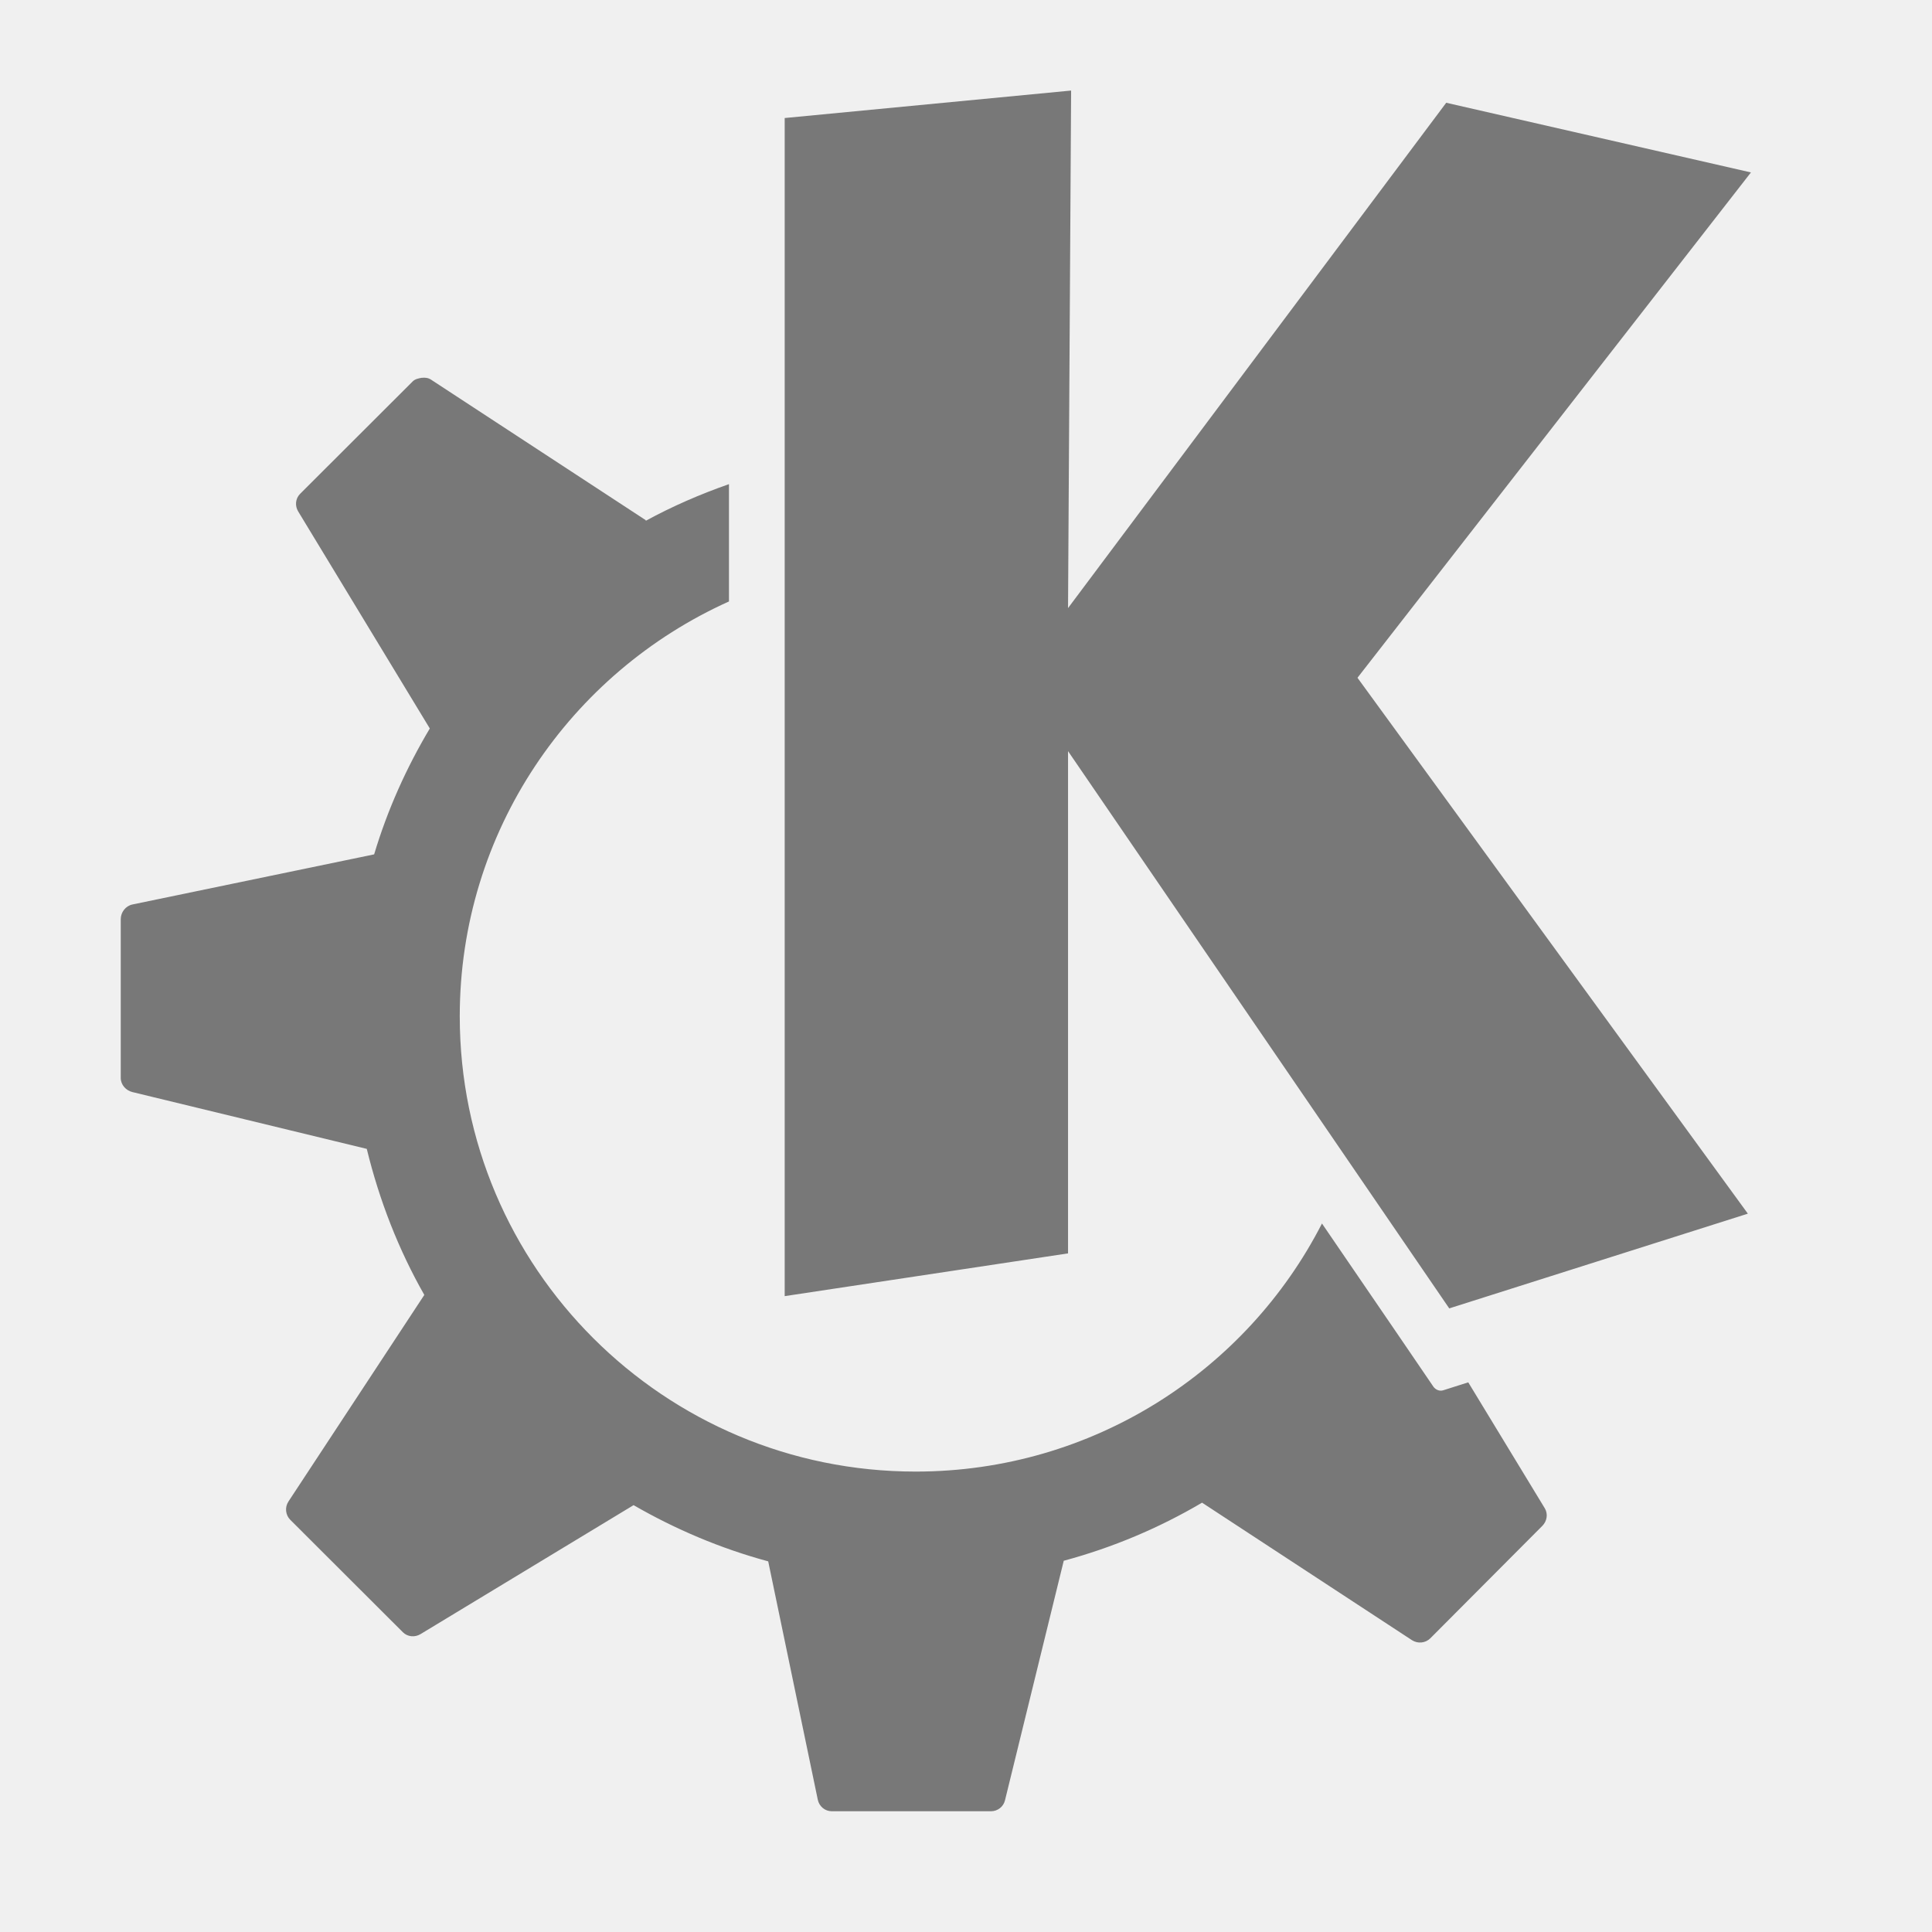
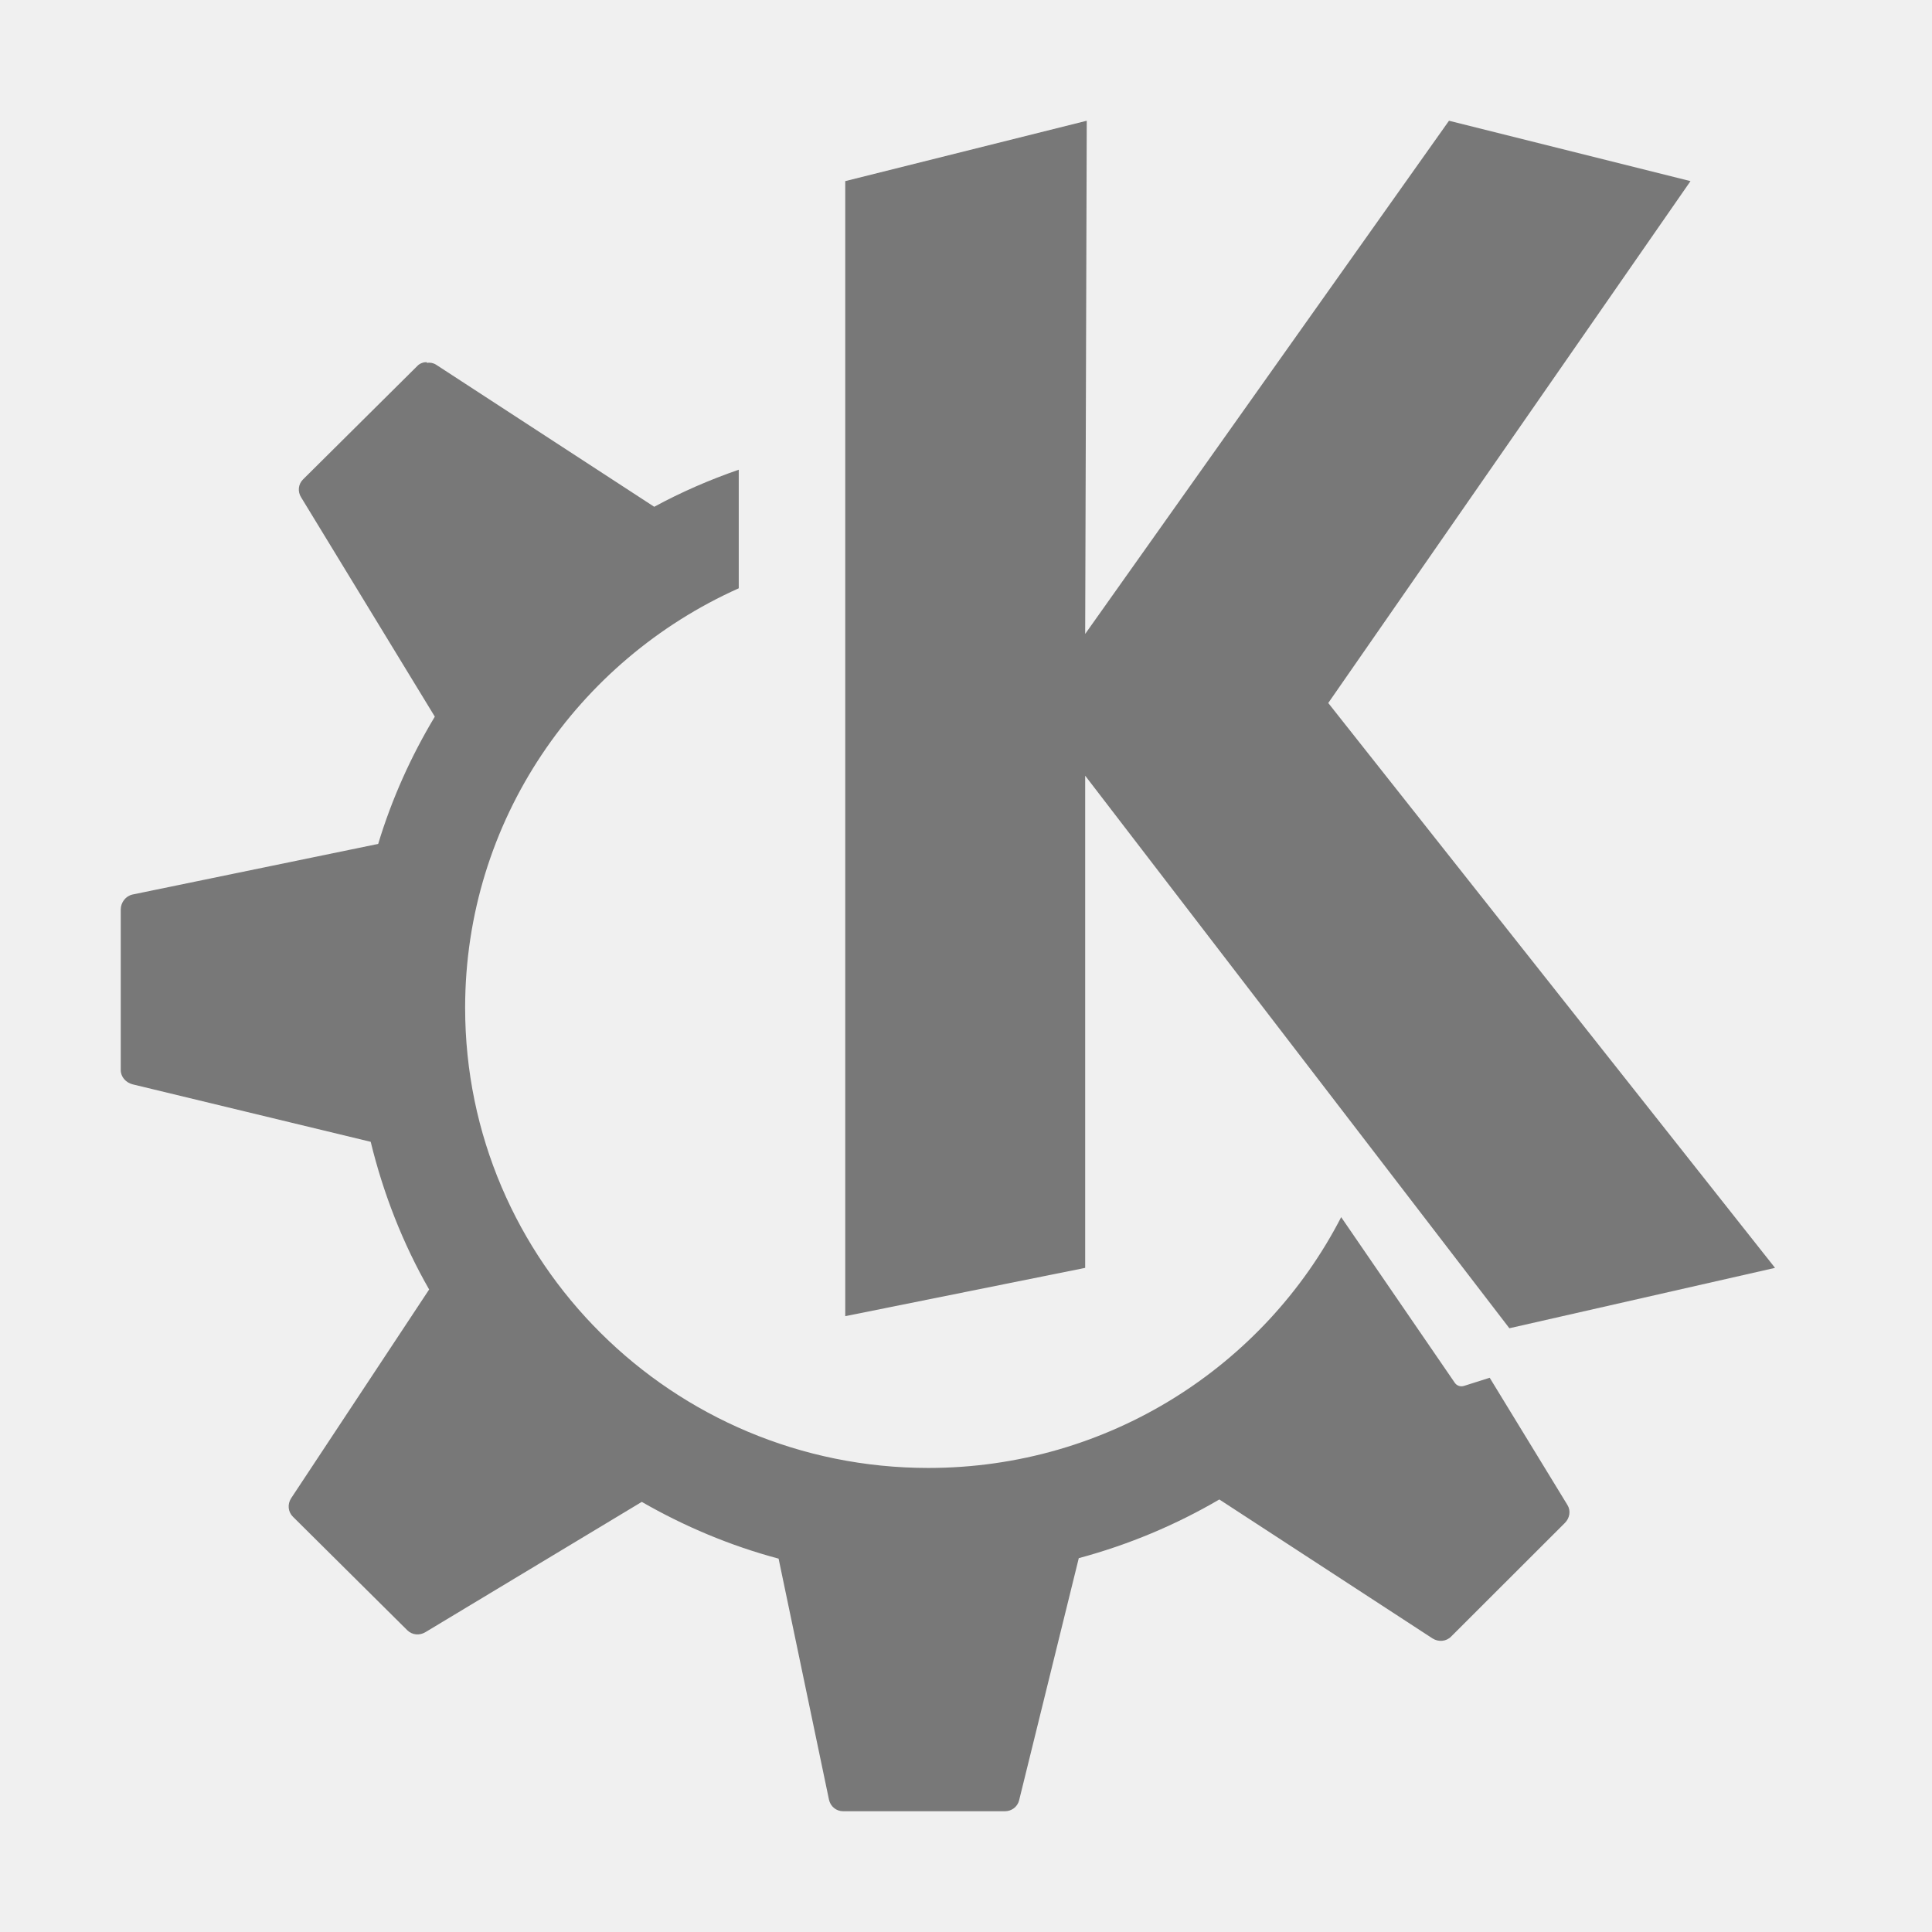
- <svg xmlns="http://www.w3.org/2000/svg" width="32" height="32" id="svg5048" version="1.1">
+ <svg xmlns="http://www.w3.org/2000/svg" width="16" height="16" id="svg5048" version="1.1">
  <defs id="defs5050">
    <style id="current-color-scheme" type="text/css">      .ColorScheme-Text {
        color:#31363b;
      }
      .ColorScheme-Background{
        color:#eff0f1;
      }
      .ColorScheme-ViewText {
        color:#31363b;
      }
      .ColorScheme-ViewBackground{
        color:#fcfcfc;
      }
      .ColorScheme-ViewHover {
        color:#3daee9;
      }
      .ColorScheme-ViewFocus{
        color:#3daee9;
      }
      .ColorScheme-ButtonText {
        color:#31363b;
      }
      .ColorScheme-ButtonBackground{
        color:#eff0f1;
      }
      .ColorScheme-ButtonHover {
        color:#3daee9;
      }
      .ColorScheme-ButtonFocus{
        color:#3daee9;
      }</style>
  </defs>
-   <g id="layer1" transform="translate(0,-1020.362)">
+   <g id="layer1" transform="translate(0,-1036.362)">
    <rect style="fill:#8b9299;fill-opacity:0;stroke:none" id="rect3024" width="20" height="60" x="864" y="543" transform="translate(0,52.36218)" ry="10" />
    <rect style="opacity:0;fill:#ffffff;fill-opacity:1;stroke:none" id="rect3861" width="32" height="32" x="0" y="1020.362" />
-     <path id="path2876" style="color:#31363b;fill:#000000;fill-opacity:1;opacity:0.5" d="m 17.74,1021.862 -4.743,0.455 0,19.513 4.693,-0.708 0,-8.319 6.314,9.23 4.946,-1.569 -6.466,-8.876 6.517,-8.37 -5.047,-1.154 -6.264,8.37 0.051,-8.572 z m -10.753,4.757 c -0.054,0.01 -0.112,0.02 -0.152,0.061 l -1.865,1.862 c -0.078,0.079 -0.088,0.199 -0.03,0.293 l 2.179,3.593 c -0.387,0.649 -0.701,1.346 -0.922,2.085 l -4.003,0.83 C 2.081,1035.366 2,1035.472 2,1035.586 l 0,2.631 c 0,0.111 0.085,0.207 0.193,0.233 l 3.882,0.941 c 0.208,0.855 0.528,1.673 0.953,2.419 l -2.25,3.421 c -0.063,0.095 -0.051,0.223 0.03,0.304 l 1.865,1.862 c 0.079,0.078 0.199,0.088 0.294,0.03 l 3.527,-2.135 c 0.692,0.399 1.441,0.718 2.23,0.931 l 0.821,3.947 c 0.023,0.112 0.119,0.192 0.233,0.192 l 2.635,0 c 0.111,0 0.207,-0.074 0.233,-0.182 l 0.973,-3.967 c 0.814,-0.219 1.581,-0.544 2.291,-0.962 l 3.476,2.277 c 0.096,0.062 0.223,0.05 0.304,-0.03 l 1.855,-1.862 c 0.079,-0.079 0.098,-0.199 0.041,-0.293 l -1.267,-2.085 -0.416,0.132 c -0.06,0.019 -0.126,-0.01 -0.162,-0.061 0,0 -0.8,-1.176 -1.845,-2.702 -1.249,2.44 -3.796,4.109 -6.73,4.109 -4.169,0 -7.551,-3.377 -7.551,-7.54 0,-3.062 1.834,-5.692 4.459,-6.872 l 0,-1.943 c -0.478,0.167 -0.94,0.368 -1.378,0.607 -5.5e-4,-4e-4 9e-4,-0.01 0,-0.01 l -3.557,-2.328 c -0.048,-0.031 -0.098,-0.036 -0.152,-0.03 z" class="ColorScheme-Text" />
+     <path style="color:#31363b;opacity:0.5;fill:#000000;fill-opacity:1" d="m 9,1037.362 -2,0.5 0,9.4 1.987,-0.4 0,-4.076 3.513,4.576 2.2,-0.5 -3.7,-4.678 3,-4.322 -2,-0.5 -3.013,4.25 z" id="path4140" />
+     <path style="color:#31363b;opacity:0.5;fill:#000000;fill-opacity:1" d="m 3.534,1039.361 c -0.027,0 -0.057,0.01 -0.077,0.031 l -0.948,0.941 c -0.04,0.04 -0.045,0.101 -0.015,0.148 l 1.107,1.816 c -0.197,0.328 -0.356,0.68 -0.469,1.054 l -2.034,0.419 C 1.041,1043.782 1,1043.836 1,1043.894 l 0,1.33 c 0,0.057 0.043,0.104 0.098,0.118 l 1.972,0.476 c 0.105,0.432 0.268,0.846 0.484,1.223 l -1.143,1.729 c -0.032,0.049 -0.026,0.113 0.015,0.153 l 0.948,0.941 c 0.04,0.039 0.101,0.044 0.149,0.015 l 1.792,-1.079 c 0.351,0.202 0.732,0.363 1.133,0.47 l 0.417,1.995 c 0.012,0.057 0.06,0.097 0.118,0.097 l 1.339,0 c 0.056,0 0.105,-0.037 0.118,-0.091 l 0.494,-2.005 c 0.413,-0.111 0.803,-0.275 1.164,-0.486 l 1.766,1.151 c 0.049,0.031 0.113,0.026 0.154,-0.016 l 0.942,-0.941 c 0.04,-0.04 0.05,-0.101 0.021,-0.148 l -0.644,-1.054 -0.211,0.067 c -0.03,0.01 -0.064,0 -0.082,-0.031 0,0 -0.407,-0.594 -0.937,-1.366 -0.635,1.233 -1.929,2.077 -3.419,2.077 -2.118,0 -3.836,-1.707 -3.836,-3.811 0,-1.548 0.932,-2.877 2.266,-3.474 l 0,-0.982 c -0.243,0.084 -0.477,0.186 -0.7,0.307 -2.795e-4,-2e-4 4.573e-4,0 0,0 l -1.807,-1.177 c -0.024,-0.015 -0.05,-0.019 -0.077,-0.015 z" id="path2876" />
  </g>
</svg>
